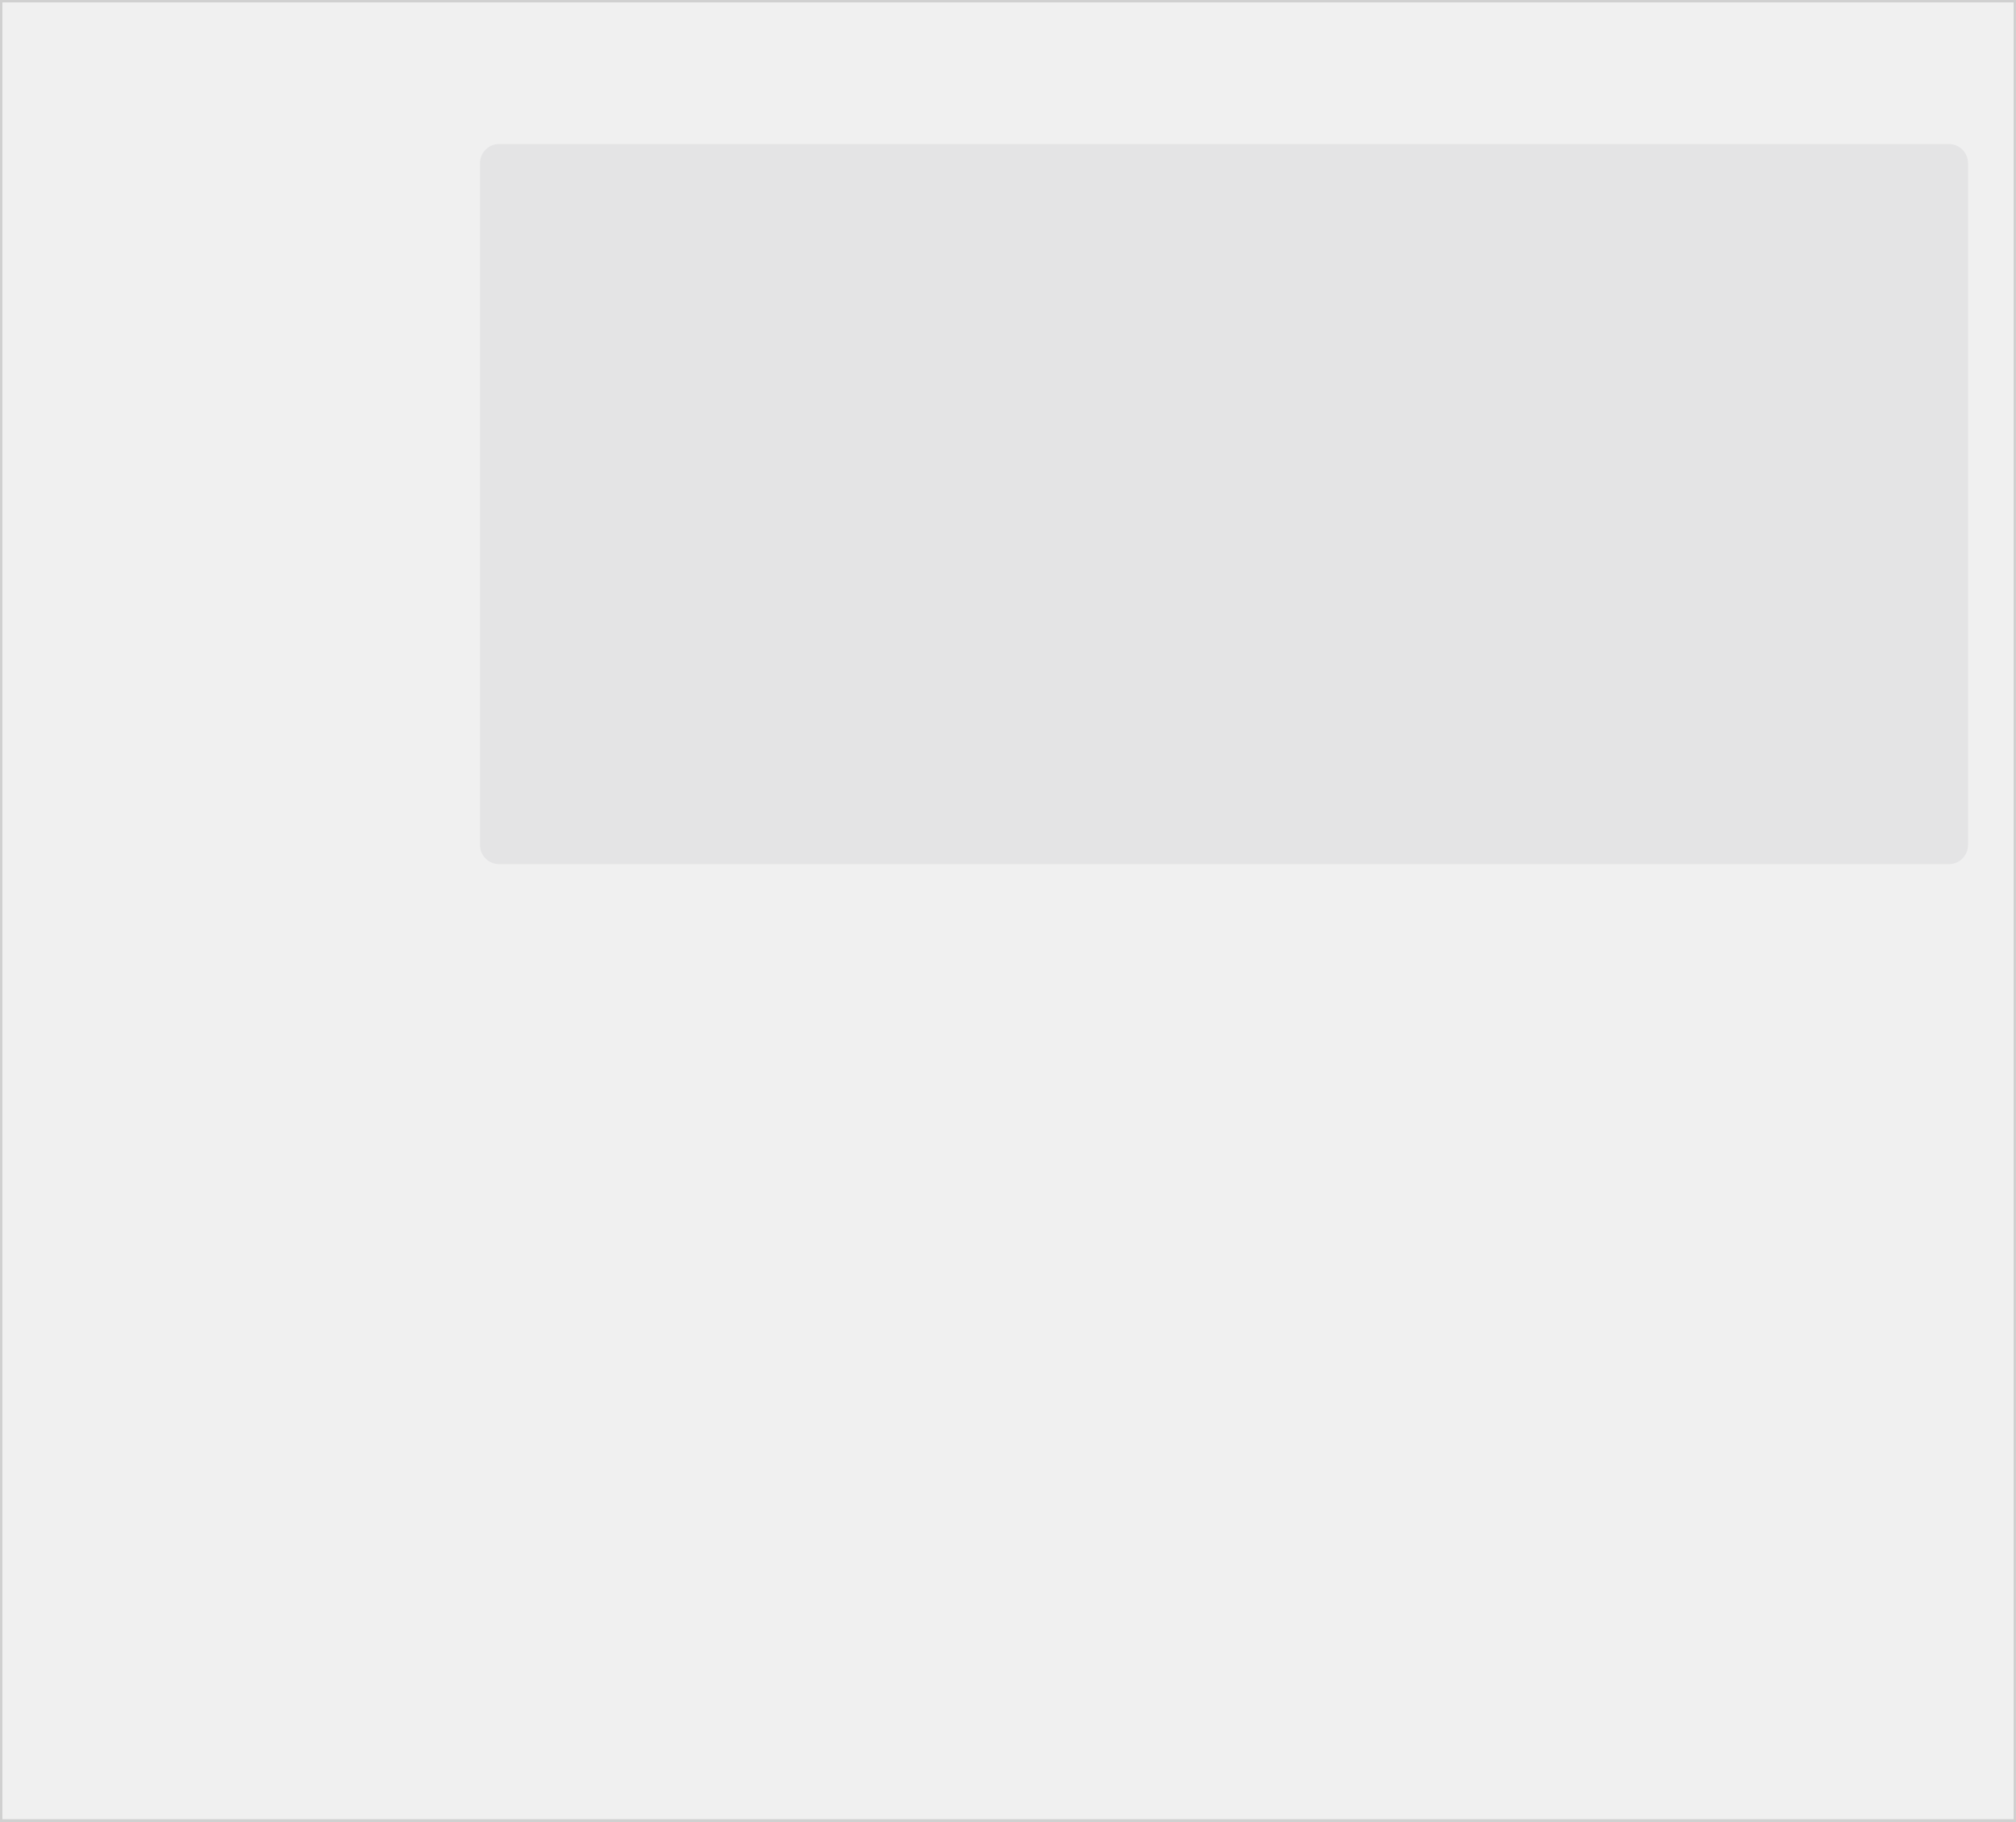
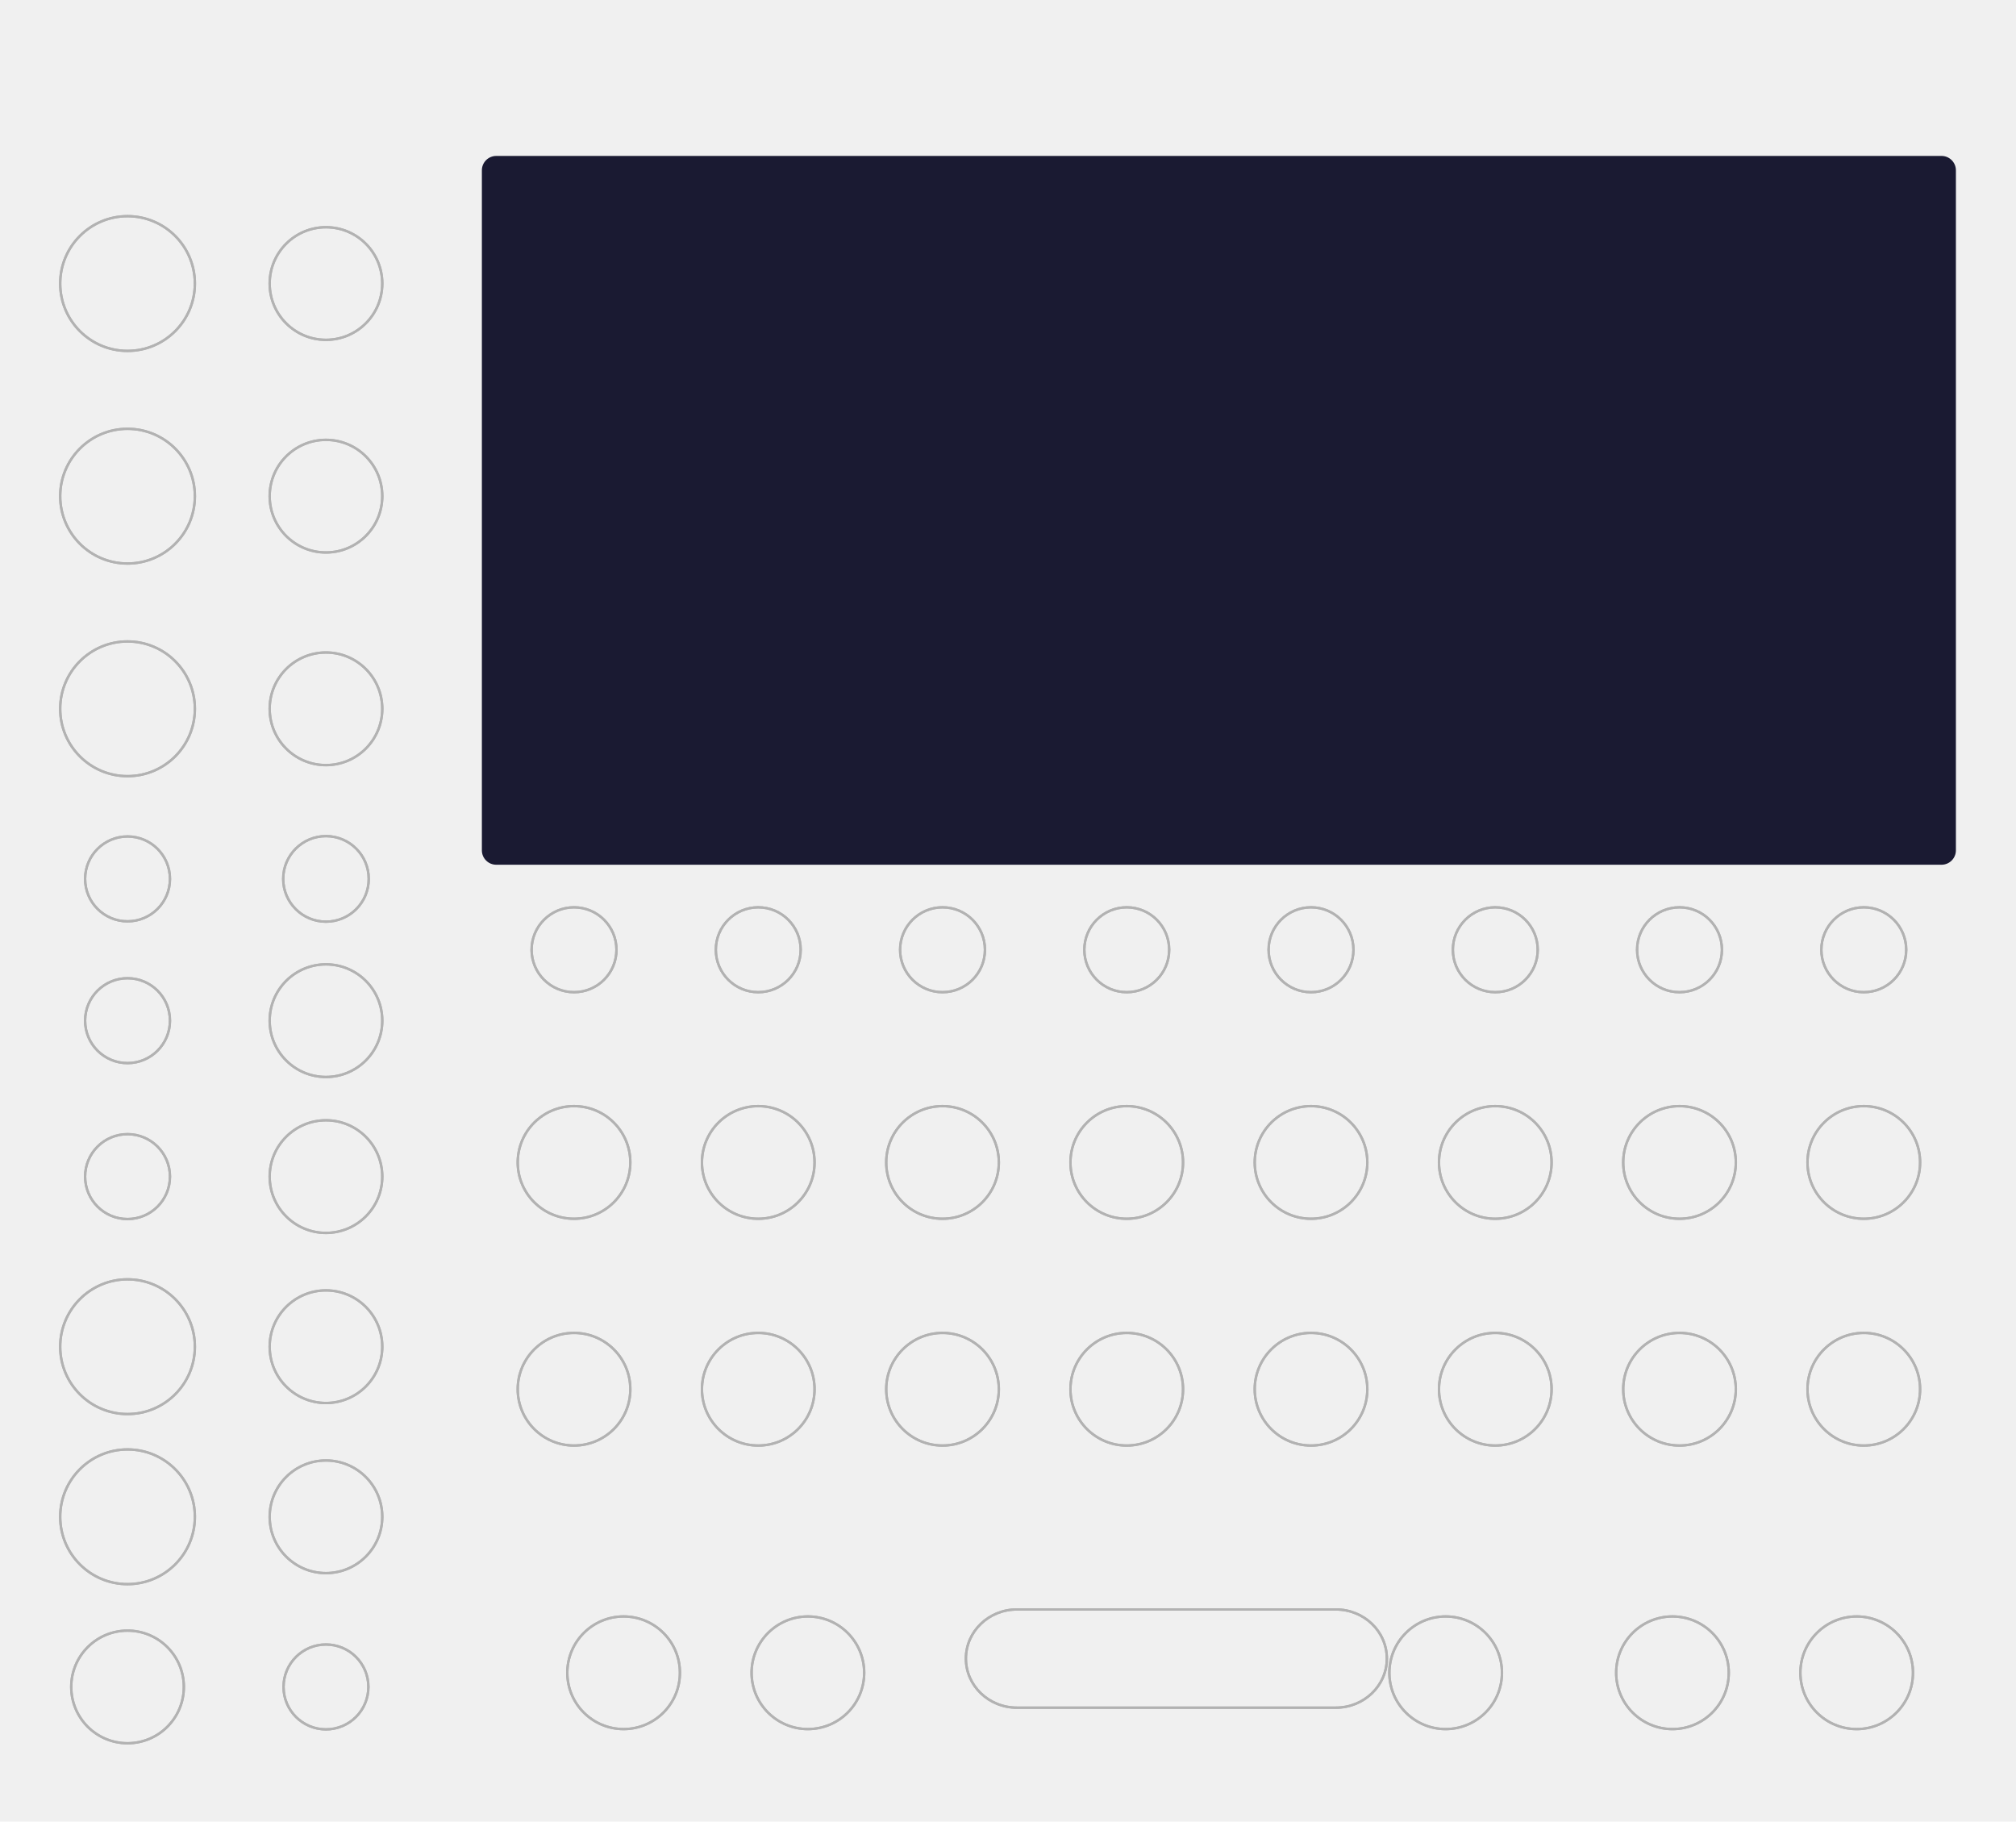
- <svg xmlns="http://www.w3.org/2000/svg" width="142.24mm" height="128.5mm" viewBox="0 0 420 379.43">
-   <rect width="420" height="379.43" fill="#f0f0f0" />
-   <rect x="0" y="0" width="420" height="379.43" fill="none" stroke="#d0d0d0" stroke-width="1" />
-   <rect x="100" y="30" width="310" height="150" rx="4" fill="#1a1a32" opacity="0.06" />
+ <svg xmlns="http://www.w3.org/2000/svg" width="142.24mm" height="128.50mm" viewBox="0 0 420.00 379.43">
+   <g id="Background">
+     <rect width="420.00" height="379.43" fill="#f0f0f0" />
+   </g>
+   <g id="Screens">
+     <rect x="100.39" y="32.48" width="307.09" height="147.64" rx="3" fill="#1a1a32" />
+   </g>
+   <g id="UI">
+     <circle cx="26.57" cy="59.06" r="14.03" fill="none" stroke="#b2b2b2" stroke-width=".5" />
+     <circle cx="67.91" cy="59.06" r="11.73" fill="none" stroke="#b2b2b2" stroke-width=".5" />
+     <circle cx="26.57" cy="103.35" r="14.03" fill="none" stroke="#b2b2b2" stroke-width=".5" />
+     <circle cx="67.91" cy="103.35" r="11.73" fill="none" stroke="#b2b2b2" stroke-width=".5" />
+     <circle cx="26.57" cy="147.64" r="14.03" fill="none" stroke="#b2b2b2" stroke-width=".5" />
+     <circle cx="67.91" cy="147.64" r="11.73" fill="none" stroke="#b2b2b2" stroke-width=".5" />
+     <circle cx="26.57" cy="183.07" r="8.84" fill="none" stroke="#b2b2b2" stroke-width=".5" />
+     <circle cx="67.91" cy="183.07" r="8.91" fill="none" stroke="#b2b2b2" stroke-width=".5" />
+     <circle cx="26.57" cy="212.60" r="8.84" fill="none" stroke="#b2b2b2" stroke-width=".5" />
+     <circle cx="67.91" cy="212.60" r="11.73" fill="none" stroke="#b2b2b2" stroke-width=".5" />
+     <circle cx="26.57" cy="245.08" r="8.84" fill="none" stroke="#b2b2b2" stroke-width=".5" />
+     <circle cx="67.91" cy="245.08" r="11.73" fill="none" stroke="#b2b2b2" stroke-width=".5" />
+     <circle cx="26.57" cy="280.51" r="14.03" fill="none" stroke="#b2b2b2" stroke-width=".5" />
+     <circle cx="67.91" cy="280.51" r="11.73" fill="none" stroke="#b2b2b2" stroke-width=".5" />
+     <circle cx="26.57" cy="315.94" r="14.03" fill="none" stroke="#b2b2b2" stroke-width=".5" />
+     <circle cx="67.91" cy="315.94" r="11.73" fill="none" stroke="#b2b2b2" stroke-width=".5" />
+     <circle cx="26.57" cy="351.38" r="11.73" fill="none" stroke="#b2b2b2" stroke-width=".5" />
+     <circle cx="67.91" cy="351.38" r="8.84" fill="none" stroke="#b2b2b2" stroke-width=".5" />
+     <circle cx="119.59" cy="197.83" r="8.84" fill="none" stroke="#b2b2b2" stroke-width=".5" />
+     <circle cx="157.97" cy="197.83" r="8.84" fill="none" stroke="#b2b2b2" stroke-width=".5" />
+     <circle cx="196.36" cy="197.83" r="8.84" fill="none" stroke="#b2b2b2" stroke-width=".5" />
+     <circle cx="234.74" cy="197.83" r="8.84" fill="none" stroke="#b2b2b2" stroke-width=".5" />
+     <circle cx="273.13" cy="197.83" r="8.84" fill="none" stroke="#b2b2b2" stroke-width=".5" />
+     <circle cx="311.52" cy="197.83" r="8.84" fill="none" stroke="#b2b2b2" stroke-width=".5" />
+     <circle cx="349.90" cy="197.83" r="8.84" fill="none" stroke="#b2b2b2" stroke-width=".5" />
+     <circle cx="388.29" cy="197.83" r="8.84" fill="none" stroke="#b2b2b2" stroke-width=".5" />
+     <circle cx="119.59" cy="242.13" r="11.73" fill="none" stroke="#b2b2b2" stroke-width=".5" />
+     <circle cx="157.97" cy="242.13" r="11.73" fill="none" stroke="#b2b2b2" stroke-width=".5" />
+     <circle cx="196.36" cy="242.13" r="11.73" fill="none" stroke="#b2b2b2" stroke-width=".5" />
+     <circle cx="234.74" cy="242.13" r="11.73" fill="none" stroke="#b2b2b2" stroke-width=".5" />
+     <circle cx="273.13" cy="242.13" r="11.73" fill="none" stroke="#b2b2b2" stroke-width=".5" />
+     <circle cx="311.52" cy="242.13" r="11.73" fill="none" stroke="#b2b2b2" stroke-width=".5" />
+     <circle cx="349.90" cy="242.13" r="11.73" fill="none" stroke="#b2b2b2" stroke-width=".5" />
+     <circle cx="388.29" cy="242.13" r="11.73" fill="none" stroke="#b2b2b2" stroke-width=".5" />
+     <circle cx="119.59" cy="289.37" r="11.73" fill="none" stroke="#b2b2b2" stroke-width=".5" />
+     <circle cx="157.97" cy="289.37" r="11.73" fill="none" stroke="#b2b2b2" stroke-width=".5" />
+     <circle cx="196.36" cy="289.37" r="11.73" fill="none" stroke="#b2b2b2" stroke-width=".5" />
+     <circle cx="234.74" cy="289.37" r="11.73" fill="none" stroke="#b2b2b2" stroke-width=".5" />
+     <circle cx="273.13" cy="289.37" r="11.73" fill="none" stroke="#b2b2b2" stroke-width=".5" />
+     <circle cx="311.52" cy="289.37" r="11.73" fill="none" stroke="#b2b2b2" stroke-width=".5" />
+     <circle cx="349.90" cy="289.37" r="11.73" fill="none" stroke="#b2b2b2" stroke-width=".5" />
+     <circle cx="388.29" cy="289.37" r="11.73" fill="none" stroke="#b2b2b2" stroke-width=".5" />
+     <circle cx="129.92" cy="348.43" r="11.73" fill="none" stroke="#b2b2b2" stroke-width=".5" />
+     <circle cx="168.31" cy="348.43" r="11.73" fill="none" stroke="#b2b2b2" stroke-width=".5" />
+     <rect x="201.23" y="335.24" width="87.70" height="20.46" rx="10.63" fill="none" stroke="#b2b2b2" stroke-width=".5" />
+     <circle cx="301.18" cy="348.43" r="11.73" fill="none" stroke="#b2b2b2" stroke-width=".5" />
+     <circle cx="348.43" cy="348.43" r="11.73" fill="none" stroke="#b2b2b2" stroke-width=".5" />
+     <circle cx="386.81" cy="348.43" r="11.73" fill="none" stroke="#b2b2b2" stroke-width=".5" />
+   </g>
+   <g id="Reticules">
+     <circle cx="26.57" cy="59.06" r="14.03" fill="none" stroke="#b2b2b2" stroke-width=".5" />
+     <circle cx="67.91" cy="59.06" r="11.73" fill="none" stroke="#b2b2b2" stroke-width=".5" />
+     <circle cx="26.57" cy="103.35" r="14.03" fill="none" stroke="#b2b2b2" stroke-width=".5" />
+     <circle cx="67.91" cy="103.35" r="11.73" fill="none" stroke="#b2b2b2" stroke-width=".5" />
+     <circle cx="26.57" cy="147.64" r="14.03" fill="none" stroke="#b2b2b2" stroke-width=".5" />
+     <circle cx="67.91" cy="147.64" r="11.73" fill="none" stroke="#b2b2b2" stroke-width=".5" />
+     <circle cx="26.57" cy="183.07" r="8.84" fill="none" stroke="#b2b2b2" stroke-width=".5" />
+     <circle cx="67.91" cy="183.07" r="8.91" fill="none" stroke="#b2b2b2" stroke-width=".5" />
+     <circle cx="26.57" cy="212.60" r="8.84" fill="none" stroke="#b2b2b2" stroke-width=".5" />
+     <circle cx="67.91" cy="212.60" r="11.73" fill="none" stroke="#b2b2b2" stroke-width=".5" />
+     <circle cx="26.57" cy="245.08" r="8.84" fill="none" stroke="#b2b2b2" stroke-width=".5" />
+     <circle cx="67.91" cy="245.08" r="11.73" fill="none" stroke="#b2b2b2" stroke-width=".5" />
+     <circle cx="26.57" cy="280.51" r="14.03" fill="none" stroke="#b2b2b2" stroke-width=".5" />
+     <circle cx="67.91" cy="280.51" r="11.73" fill="none" stroke="#b2b2b2" stroke-width=".5" />
+     <circle cx="26.57" cy="315.94" r="14.03" fill="none" stroke="#b2b2b2" stroke-width=".5" />
+     <circle cx="67.91" cy="315.94" r="11.73" fill="none" stroke="#b2b2b2" stroke-width=".5" />
+     <circle cx="26.57" cy="351.38" r="11.73" fill="none" stroke="#b2b2b2" stroke-width=".5" />
+     <circle cx="67.91" cy="351.38" r="8.84" fill="none" stroke="#b2b2b2" stroke-width=".5" />
+     <circle cx="119.59" cy="197.83" r="8.84" fill="none" stroke="#b2b2b2" stroke-width=".5" />
+     <circle cx="157.97" cy="197.83" r="8.84" fill="none" stroke="#b2b2b2" stroke-width=".5" />
+     <circle cx="196.36" cy="197.83" r="8.84" fill="none" stroke="#b2b2b2" stroke-width=".5" />
+     <circle cx="234.74" cy="197.83" r="8.84" fill="none" stroke="#b2b2b2" stroke-width=".5" />
+     <circle cx="273.13" cy="197.83" r="8.84" fill="none" stroke="#b2b2b2" stroke-width=".5" />
+     <circle cx="311.52" cy="197.83" r="8.84" fill="none" stroke="#b2b2b2" stroke-width=".5" />
+     <circle cx="349.90" cy="197.83" r="8.84" fill="none" stroke="#b2b2b2" stroke-width=".5" />
+     <circle cx="388.29" cy="197.83" r="8.84" fill="none" stroke="#b2b2b2" stroke-width=".5" />
+     <circle cx="119.59" cy="242.13" r="11.73" fill="none" stroke="#b2b2b2" stroke-width=".5" />
+     <circle cx="157.97" cy="242.13" r="11.73" fill="none" stroke="#b2b2b2" stroke-width=".5" />
+     <circle cx="196.36" cy="242.13" r="11.73" fill="none" stroke="#b2b2b2" stroke-width=".5" />
+     <circle cx="234.74" cy="242.13" r="11.73" fill="none" stroke="#b2b2b2" stroke-width=".5" />
+     <circle cx="273.13" cy="242.13" r="11.73" fill="none" stroke="#b2b2b2" stroke-width=".5" />
+     <circle cx="311.52" cy="242.13" r="11.73" fill="none" stroke="#b2b2b2" stroke-width=".5" />
+     <circle cx="349.90" cy="242.13" r="11.73" fill="none" stroke="#b2b2b2" stroke-width=".5" />
+     <circle cx="388.29" cy="242.13" r="11.73" fill="none" stroke="#b2b2b2" stroke-width=".5" />
+     <circle cx="119.59" cy="289.37" r="11.73" fill="none" stroke="#b2b2b2" stroke-width=".5" />
+     <circle cx="157.97" cy="289.37" r="11.73" fill="none" stroke="#b2b2b2" stroke-width=".5" />
+     <circle cx="196.36" cy="289.37" r="11.73" fill="none" stroke="#b2b2b2" stroke-width=".5" />
+     <circle cx="234.74" cy="289.37" r="11.73" fill="none" stroke="#b2b2b2" stroke-width=".5" />
+     <circle cx="273.13" cy="289.37" r="11.73" fill="none" stroke="#b2b2b2" stroke-width=".5" />
+     <circle cx="311.52" cy="289.37" r="11.73" fill="none" stroke="#b2b2b2" stroke-width=".5" />
+     <circle cx="349.90" cy="289.37" r="11.73" fill="none" stroke="#b2b2b2" stroke-width=".5" />
+     <circle cx="388.29" cy="289.37" r="11.73" fill="none" stroke="#b2b2b2" stroke-width=".5" />
+     <circle cx="129.92" cy="348.43" r="11.73" fill="none" stroke="#b2b2b2" stroke-width=".5" />
+     <circle cx="168.31" cy="348.43" r="11.73" fill="none" stroke="#b2b2b2" stroke-width=".5" />
+     <rect x="201.23" y="335.24" width="87.70" height="20.46" rx="10.63" fill="none" stroke="#b2b2b2" stroke-width=".5" />
+     <circle cx="301.18" cy="348.43" r="11.73" fill="none" stroke="#b2b2b2" stroke-width=".5" />
+     <circle cx="348.43" cy="348.43" r="11.73" fill="none" stroke="#b2b2b2" stroke-width=".5" />
+     <circle cx="386.81" cy="348.43" r="11.73" fill="none" stroke="#b2b2b2" stroke-width=".5" />
+   </g>
</svg>
